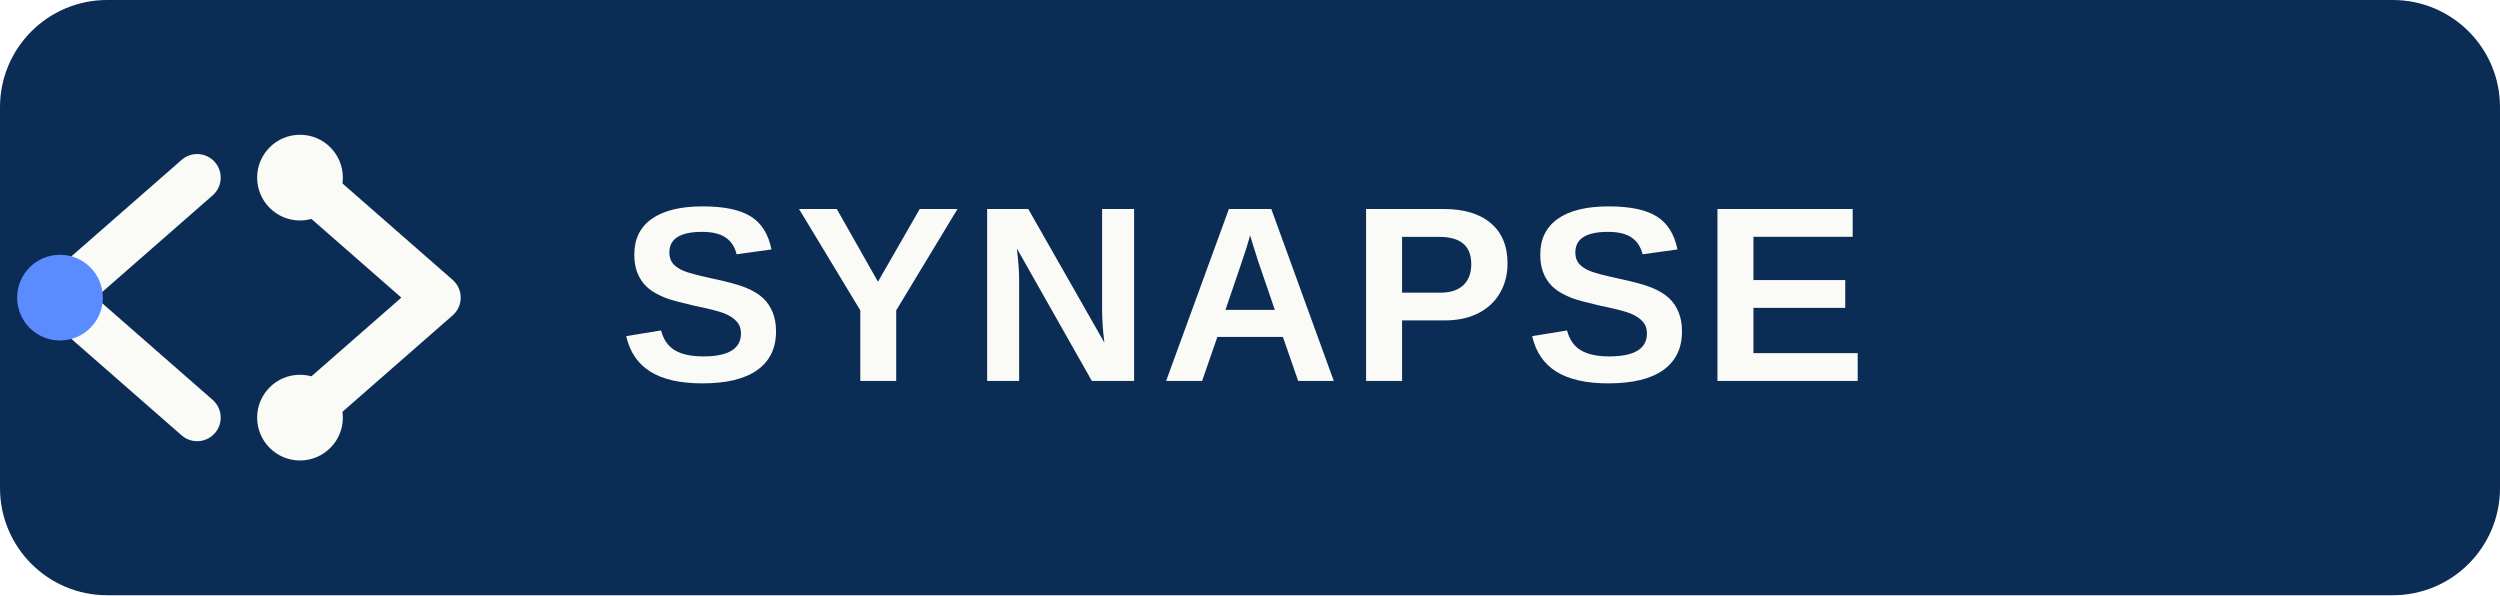
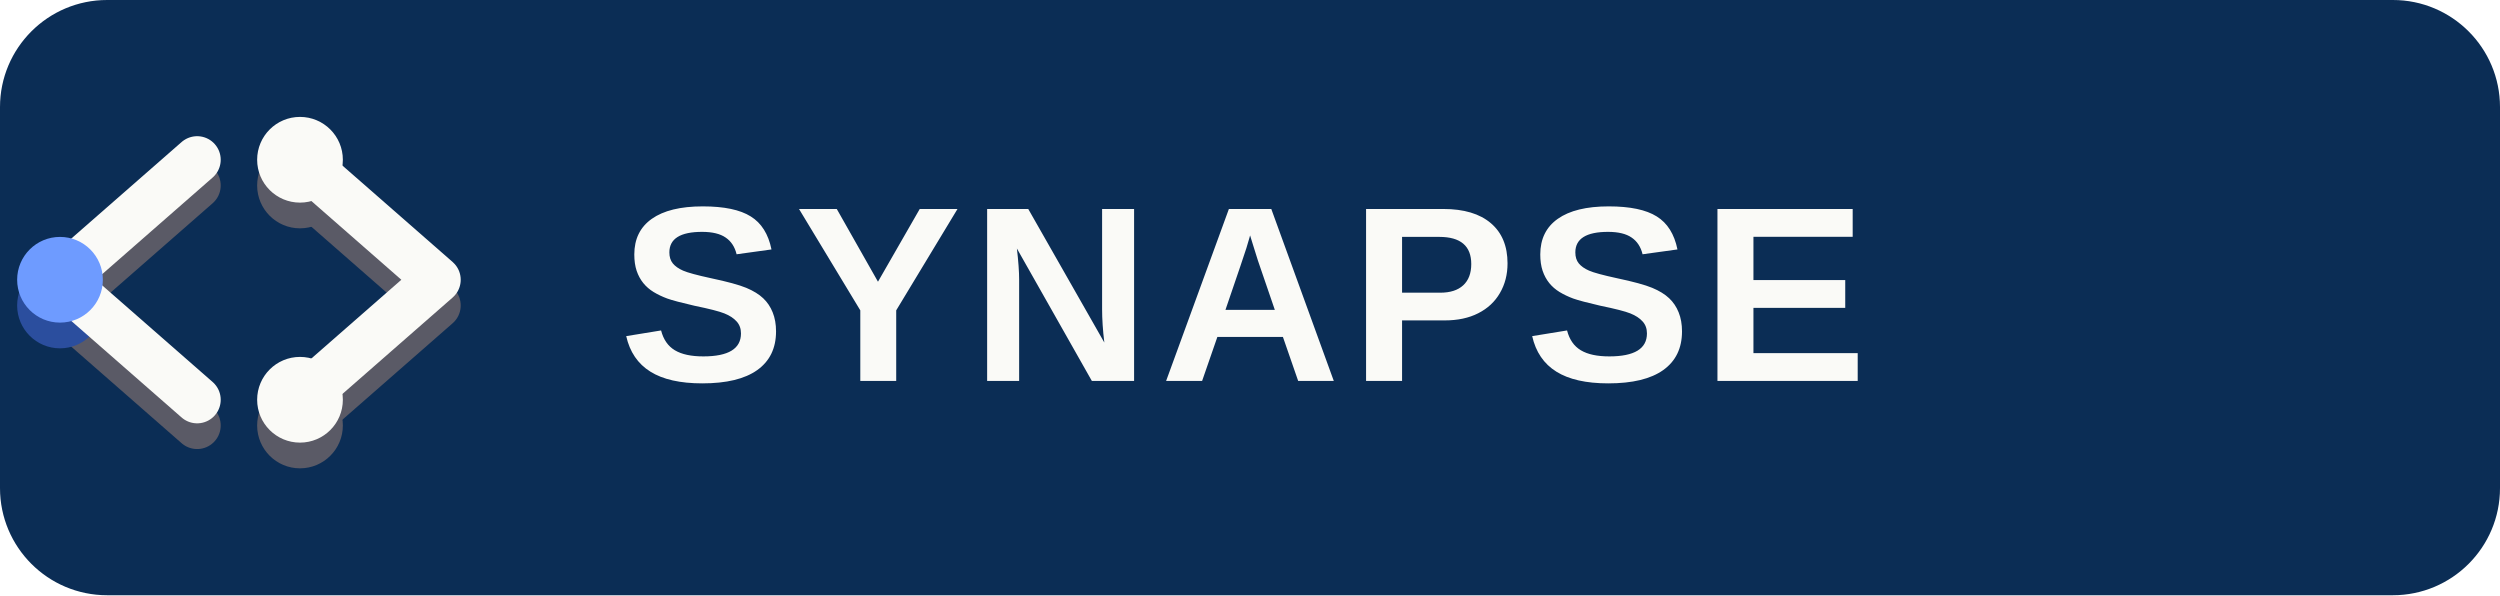
<svg xmlns="http://www.w3.org/2000/svg" viewBox="0 0 420 100" width="420" height="100" role="img" aria-label="Synapse">
  <rect width="420" height="100" rx="18" fill="#0B2D55" />
-   <g transform="translate(0 14) scale(0.72)">
+   <g transform="translate(0 11) scale(0.72)">
+     <g transform="translate(0 6)">
+       <g fill="none" stroke="#5A5A66" stroke-width="11" stroke-linecap="round" stroke-linejoin="round">
+         <path d="M46 22 L14 50 L46 78" />
+         <path d="M70 22 L102 50 L70 78" />
+       </g>
+       <circle cx="70" cy="22" r="10" fill="#5A5A66" />
+       <circle cx="70" cy="78" r="10" fill="#5A5A66" />
+       <circle cx="14" cy="50" r="10" fill="#2B4E9E" />
+     </g>
    <g fill="none" stroke="#FAFAF7" stroke-width="11" stroke-linecap="round" stroke-linejoin="round">
      <path d="M46 22 L14 50 L46 78" />
      <path d="M70 22 L102 50 L70 78" />
    </g>
    <circle cx="70" cy="22" r="10" fill="#FAFAF7" />
    <circle cx="70" cy="78" r="10" fill="#FAFAF7" />
-     <circle cx="14" cy="50" r="10" fill="#5B8CFF" />
+     <circle cx="14" cy="50" r="10" fill="#6E9BFF" />
  </g>
  <text x="104" y="64" fill="#FAFAF7" font-family="Arial, Helvetica, sans-serif" font-size="42" font-weight="700" letter-spacing="1.5">SYNAPSE</text>
</svg>
